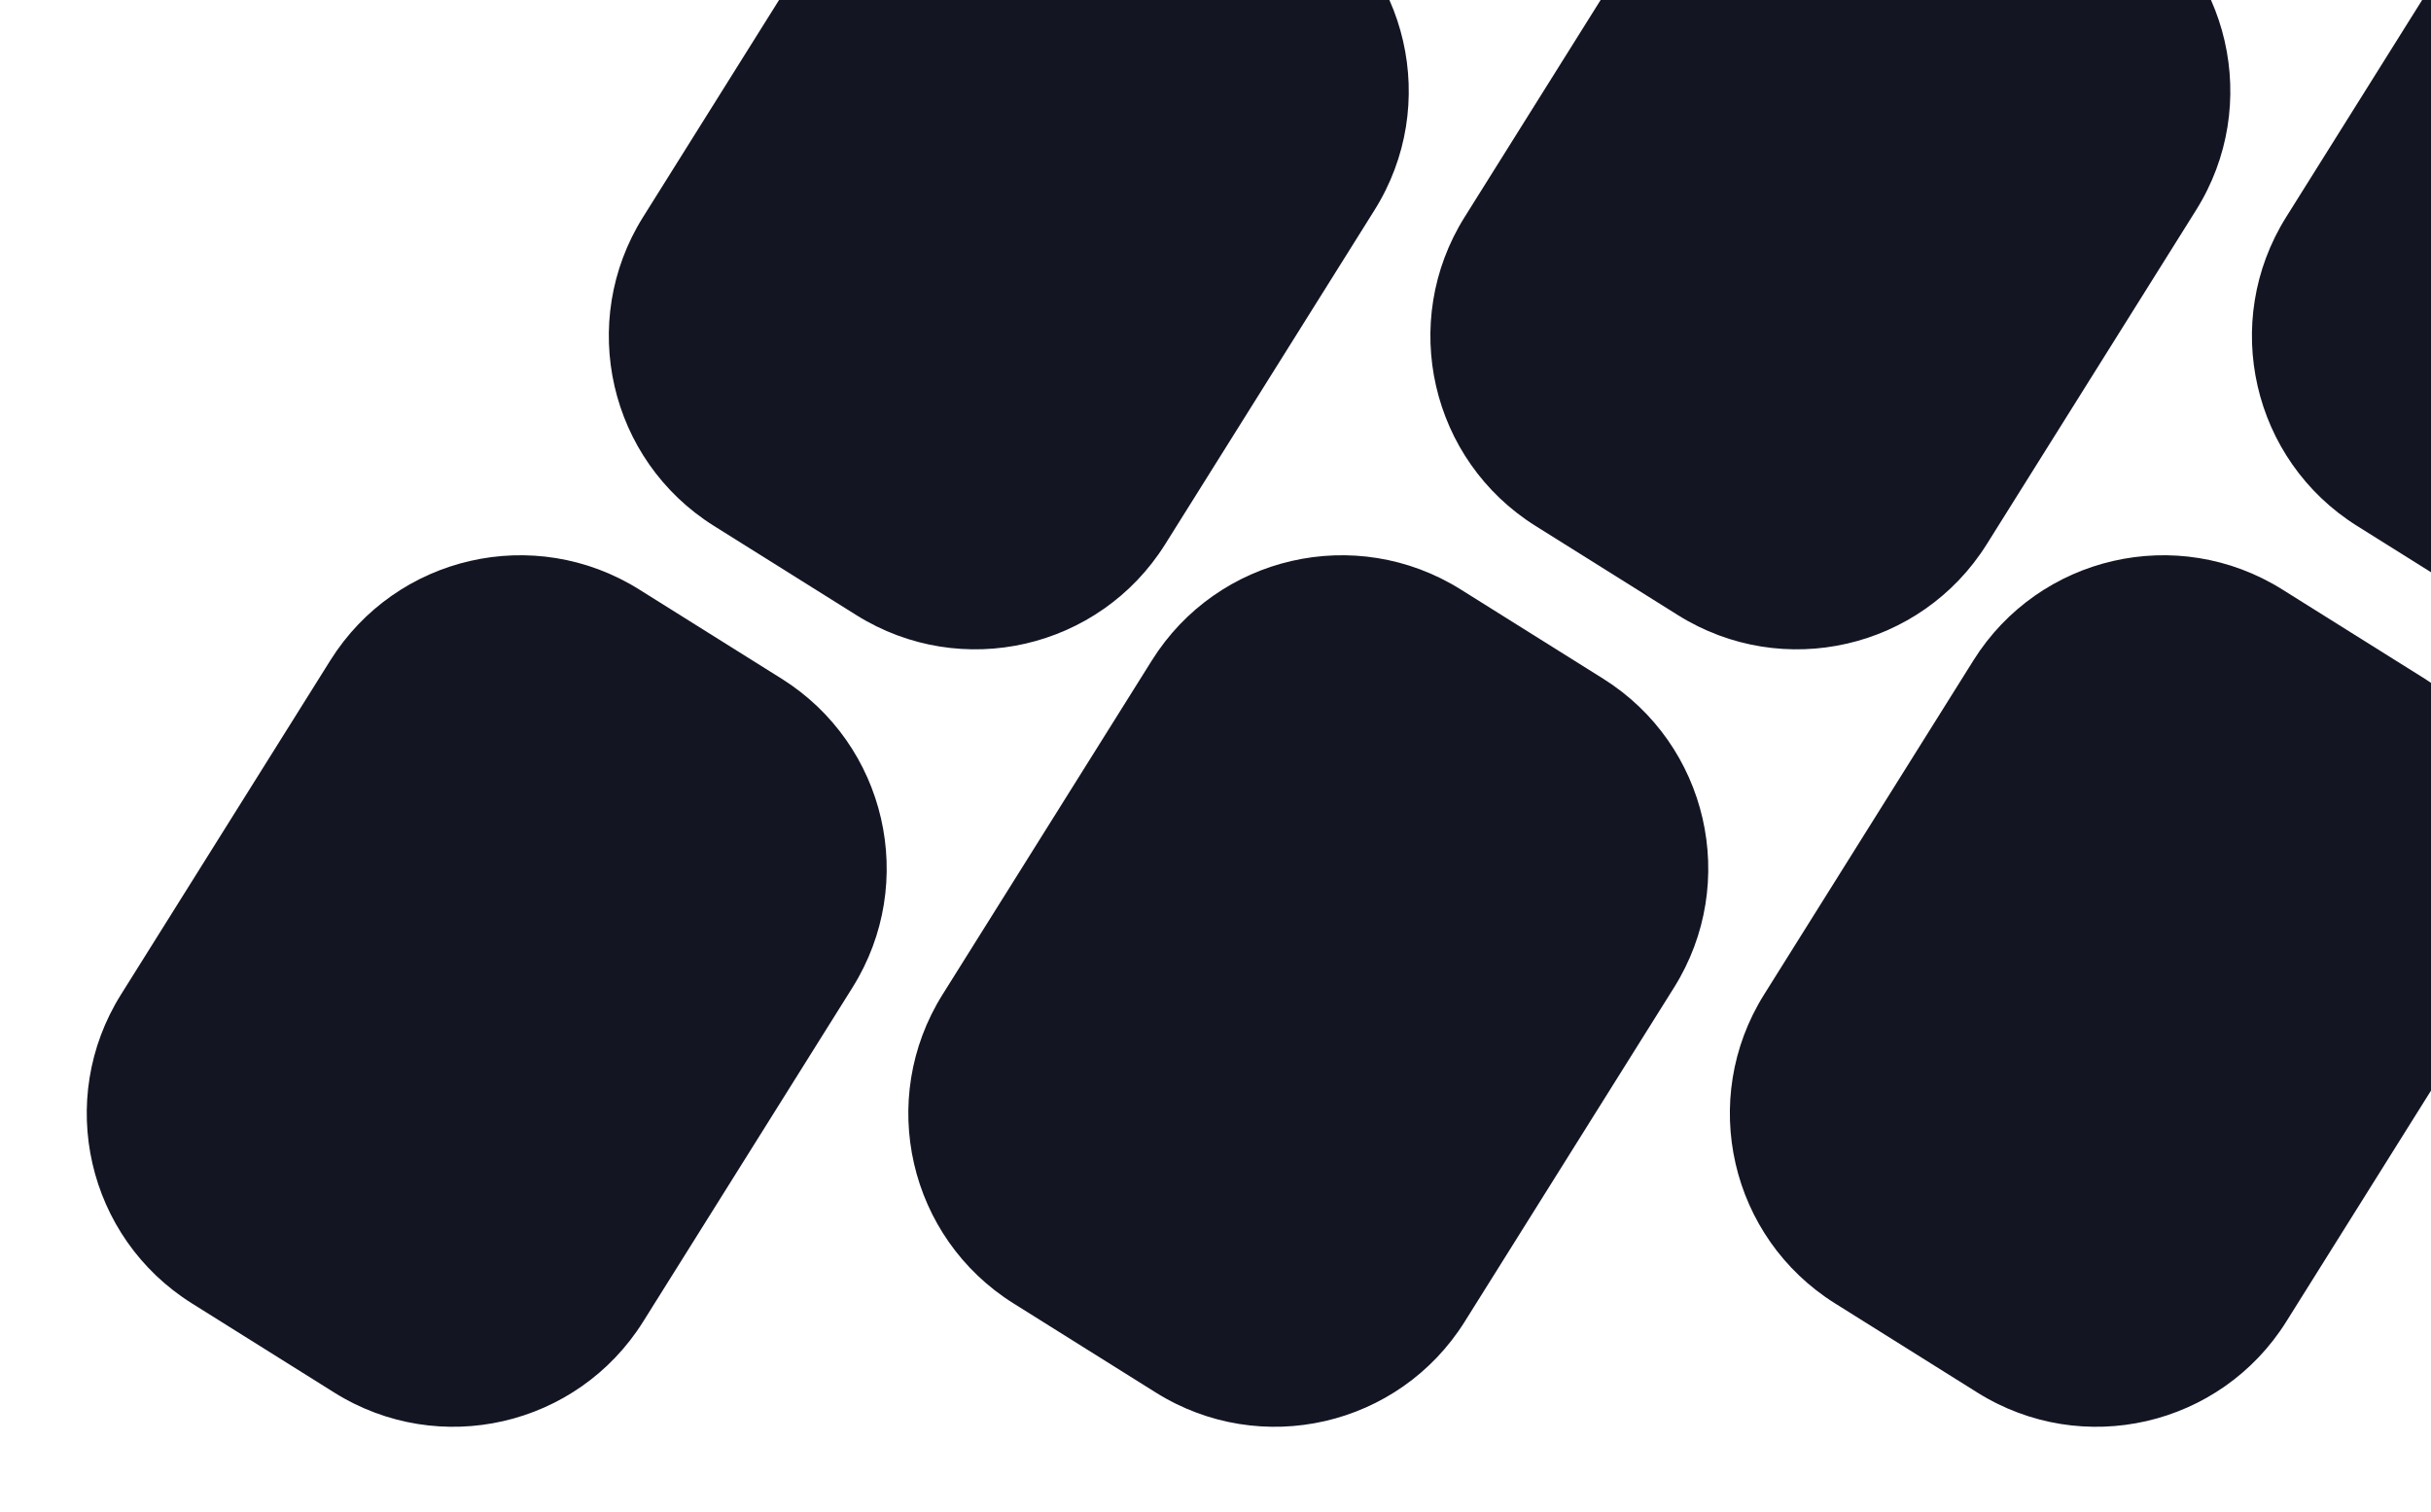
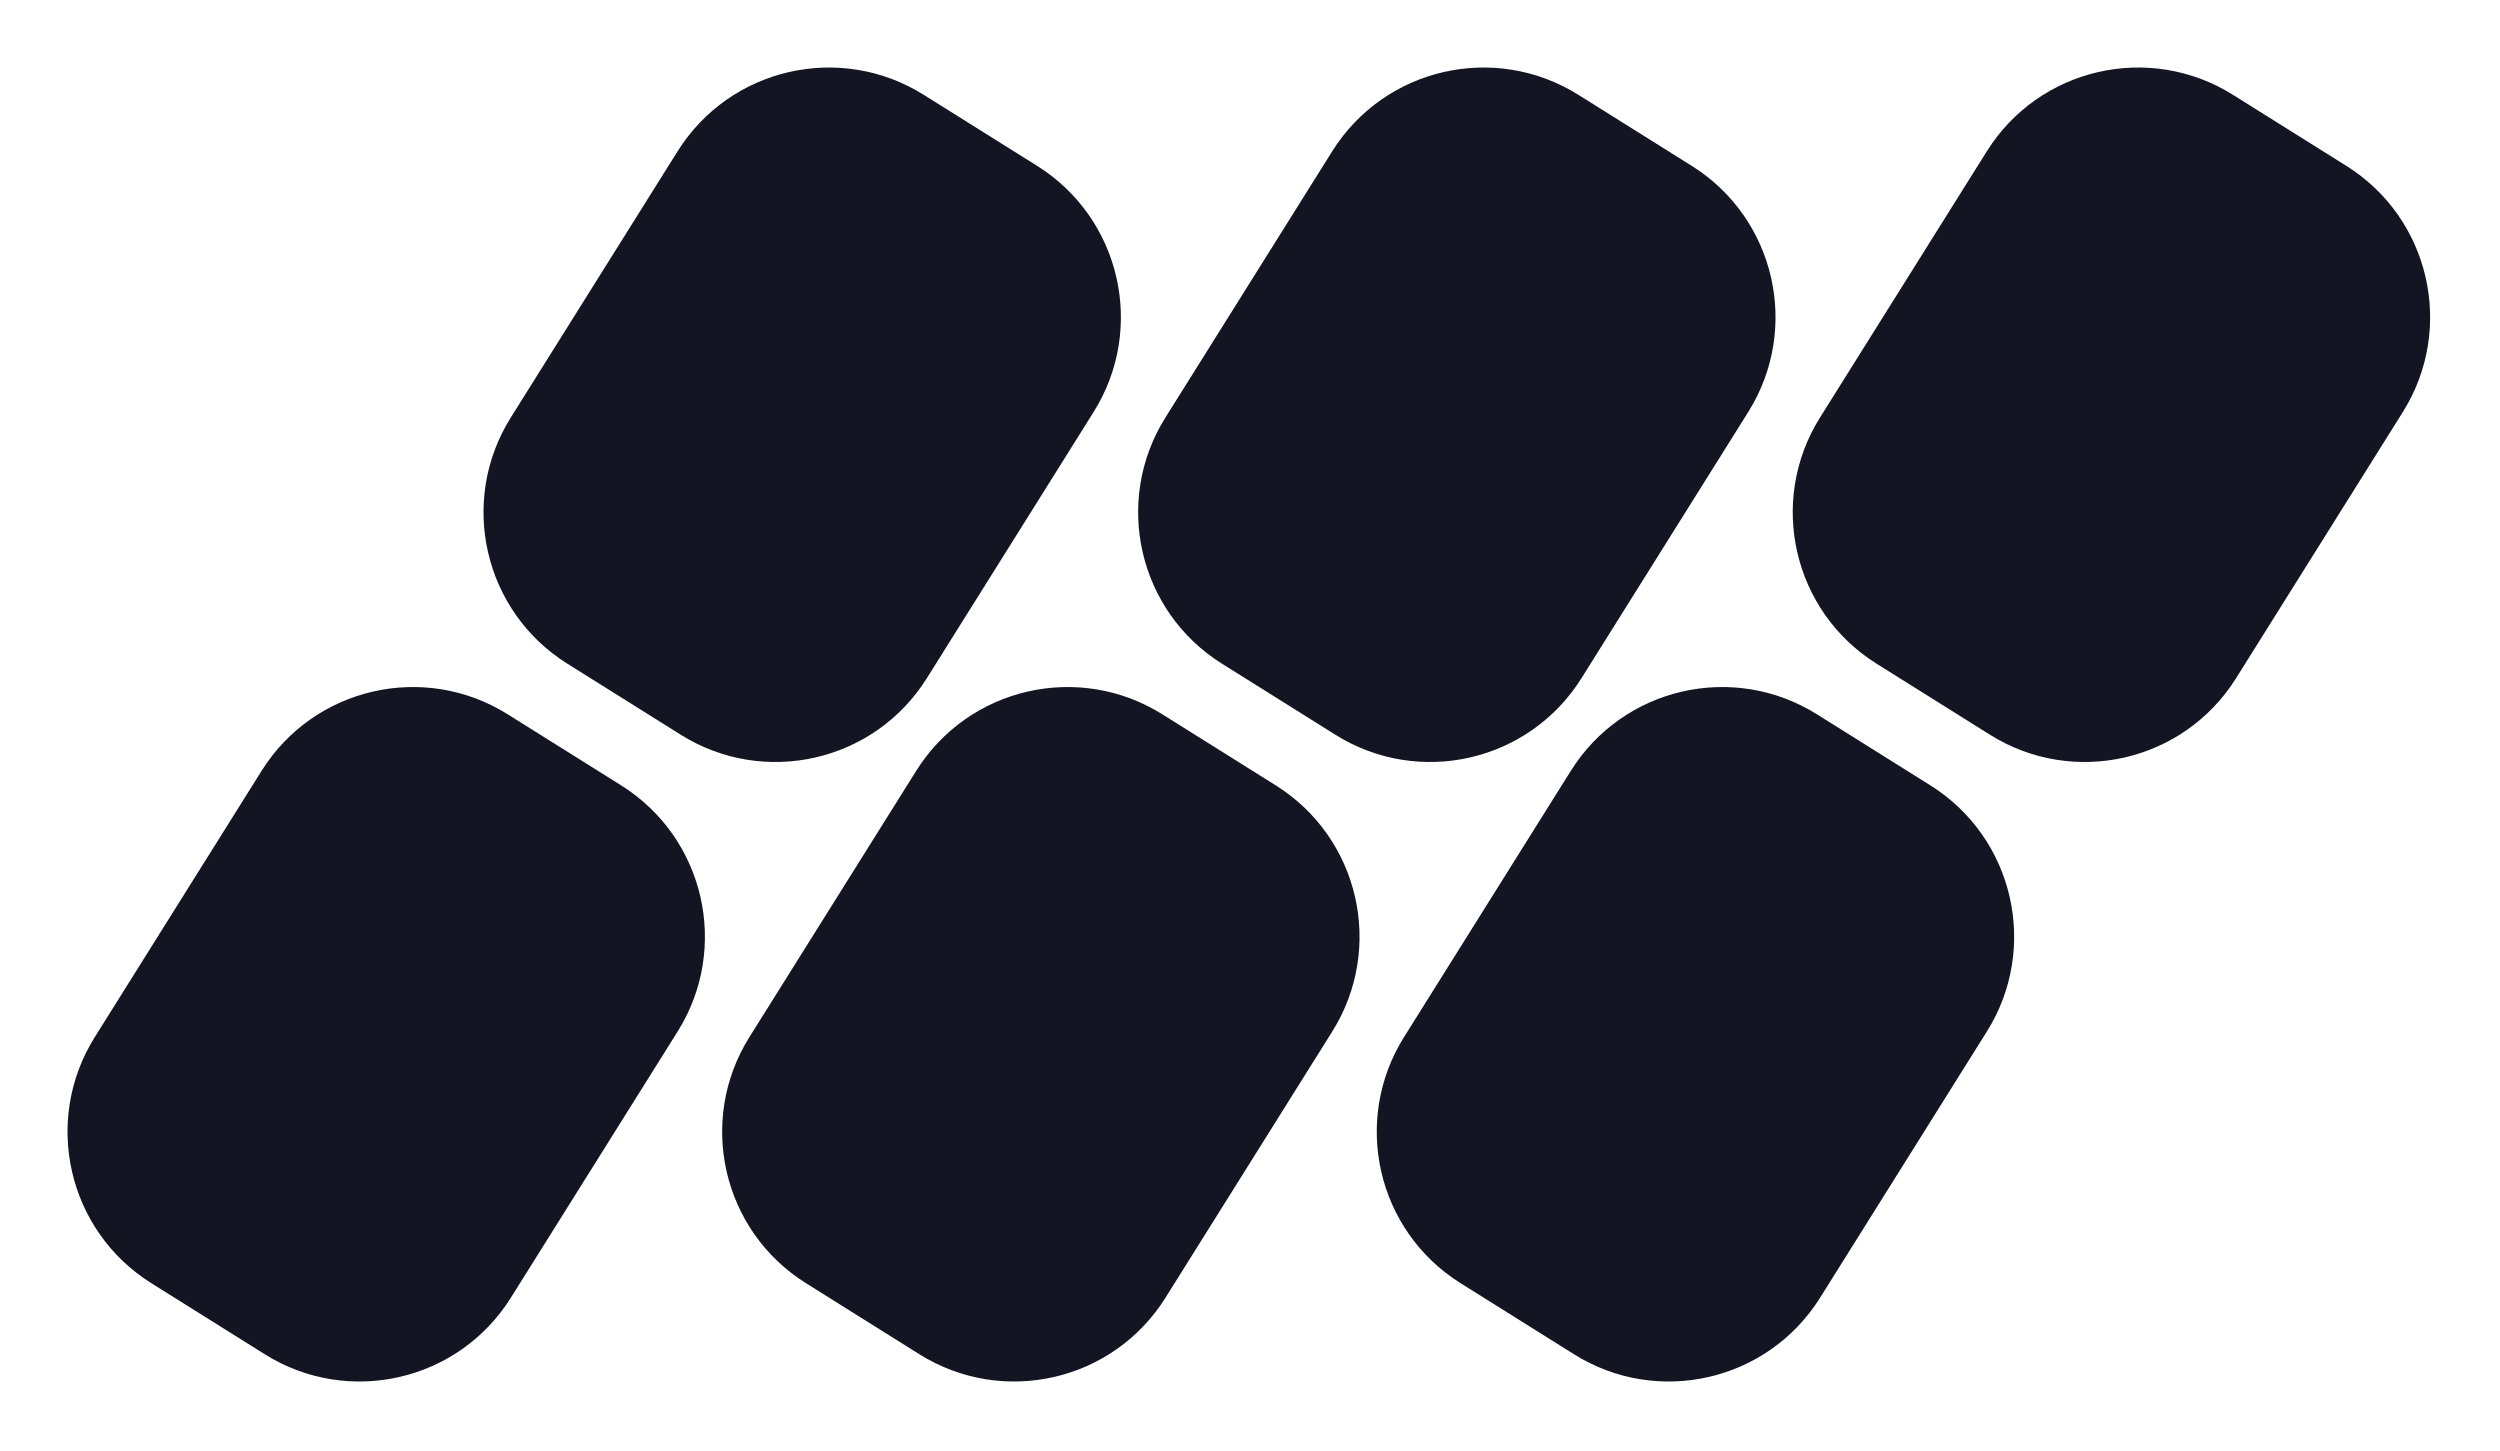
- <svg xmlns="http://www.w3.org/2000/svg" width="812" height="505" viewBox="0 0 812 505" fill="none">
-   <rect x="324.449" y="-102.529" width="205.813" height="281.403" rx="74.841" transform="rotate(32.0662 324.449 -102.529)" fill="#131523" />
-   <rect x="150.07" y="157.17" width="205.813" height="281.403" rx="74.841" transform="rotate(32.0662 150.07 157.17)" fill="#131523" />
-   <rect x="598.867" y="-102.529" width="205.813" height="281.403" rx="74.841" transform="rotate(32.0662 598.867 -102.529)" fill="#131523" />
-   <rect x="424.488" y="157.17" width="205.813" height="281.403" rx="74.841" transform="rotate(32.0662 424.488 157.17)" fill="#131523" />
-   <rect x="873.277" y="-102.529" width="205.813" height="281.403" rx="74.841" transform="rotate(32.0662 873.277 -102.529)" fill="#131523" />
-   <rect x="698.898" y="157.17" width="205.813" height="281.403" rx="74.841" transform="rotate(32.0662 698.898 157.17)" fill="#131523" />
+ <svg xmlns="http://www.w3.org/2000/svg" width="1048" height="608" viewBox="0 0 1048 608" fill="none">
+   <rect x="323.777" width="205.813" height="281.403" rx="74.841" transform="rotate(32.0662 323.777 0)" fill="#131523" />
+   <rect x="149.398" y="259.699" width="205.813" height="281.403" rx="74.841" transform="rotate(32.0662 149.398 259.699)" fill="#131523" />
+   <rect x="598.195" width="205.813" height="281.403" rx="74.841" transform="rotate(32.0662 598.195 0)" fill="#131523" />
+   <rect x="423.816" y="259.699" width="205.813" height="281.403" rx="74.841" transform="rotate(32.0662 423.816 259.699)" fill="#131523" />
+   <rect x="872.605" width="205.813" height="281.403" rx="74.841" transform="rotate(32.0662 872.605 0)" fill="#131523" />
+   <rect x="698.227" y="259.699" width="205.813" height="281.403" rx="74.841" transform="rotate(32.0662 698.227 259.699)" fill="#131523" />
</svg>
